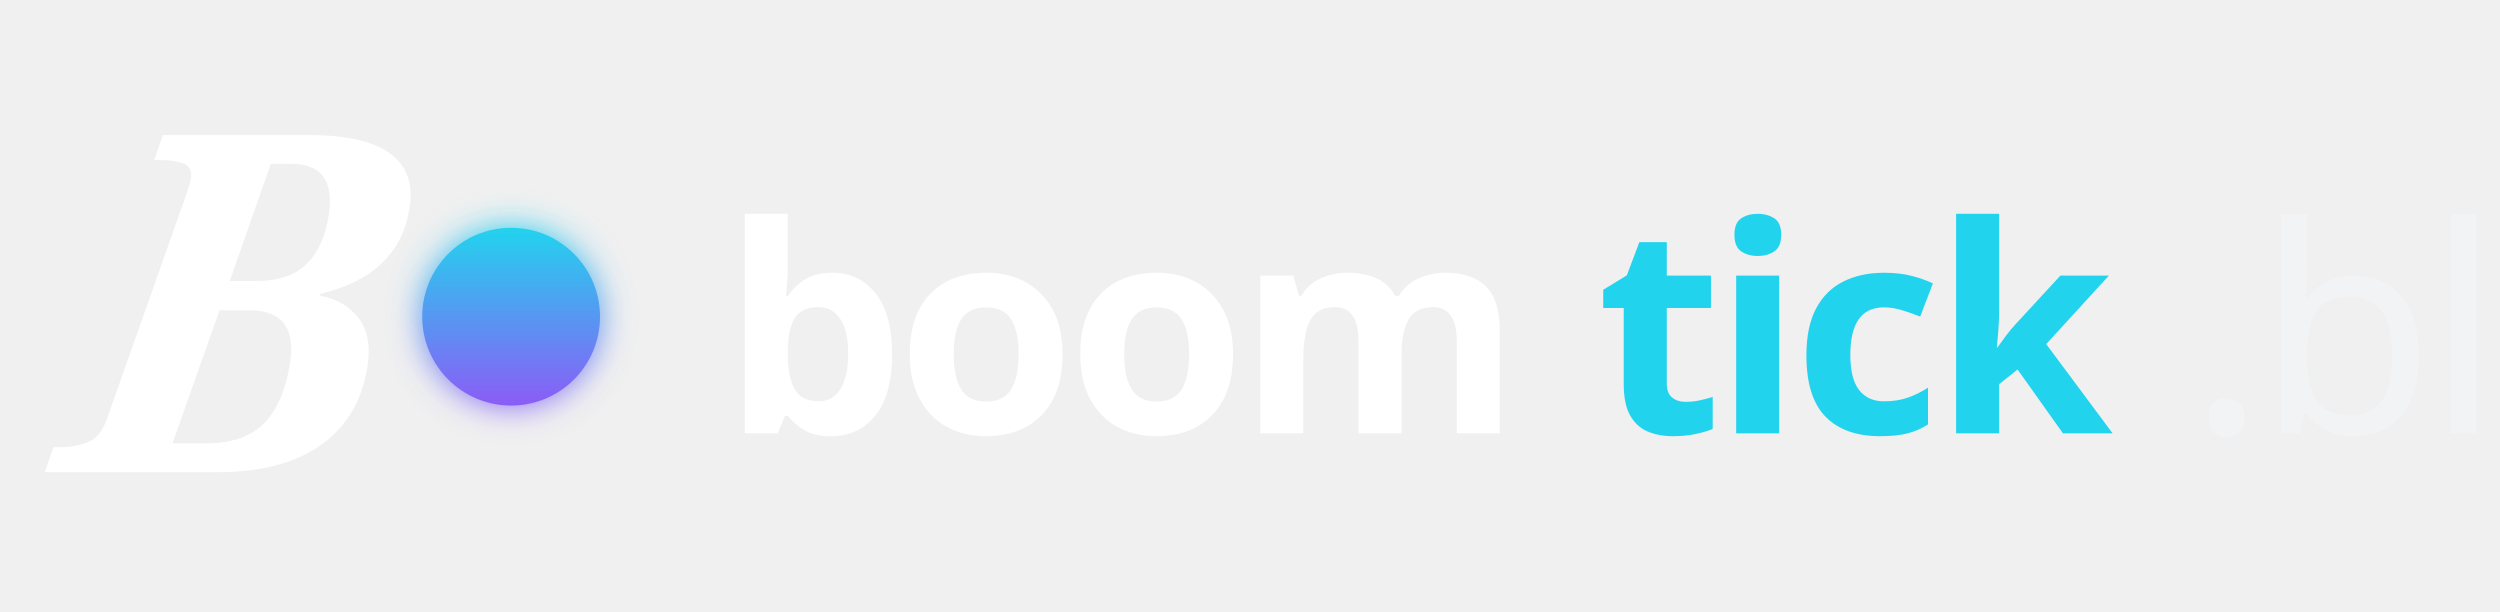
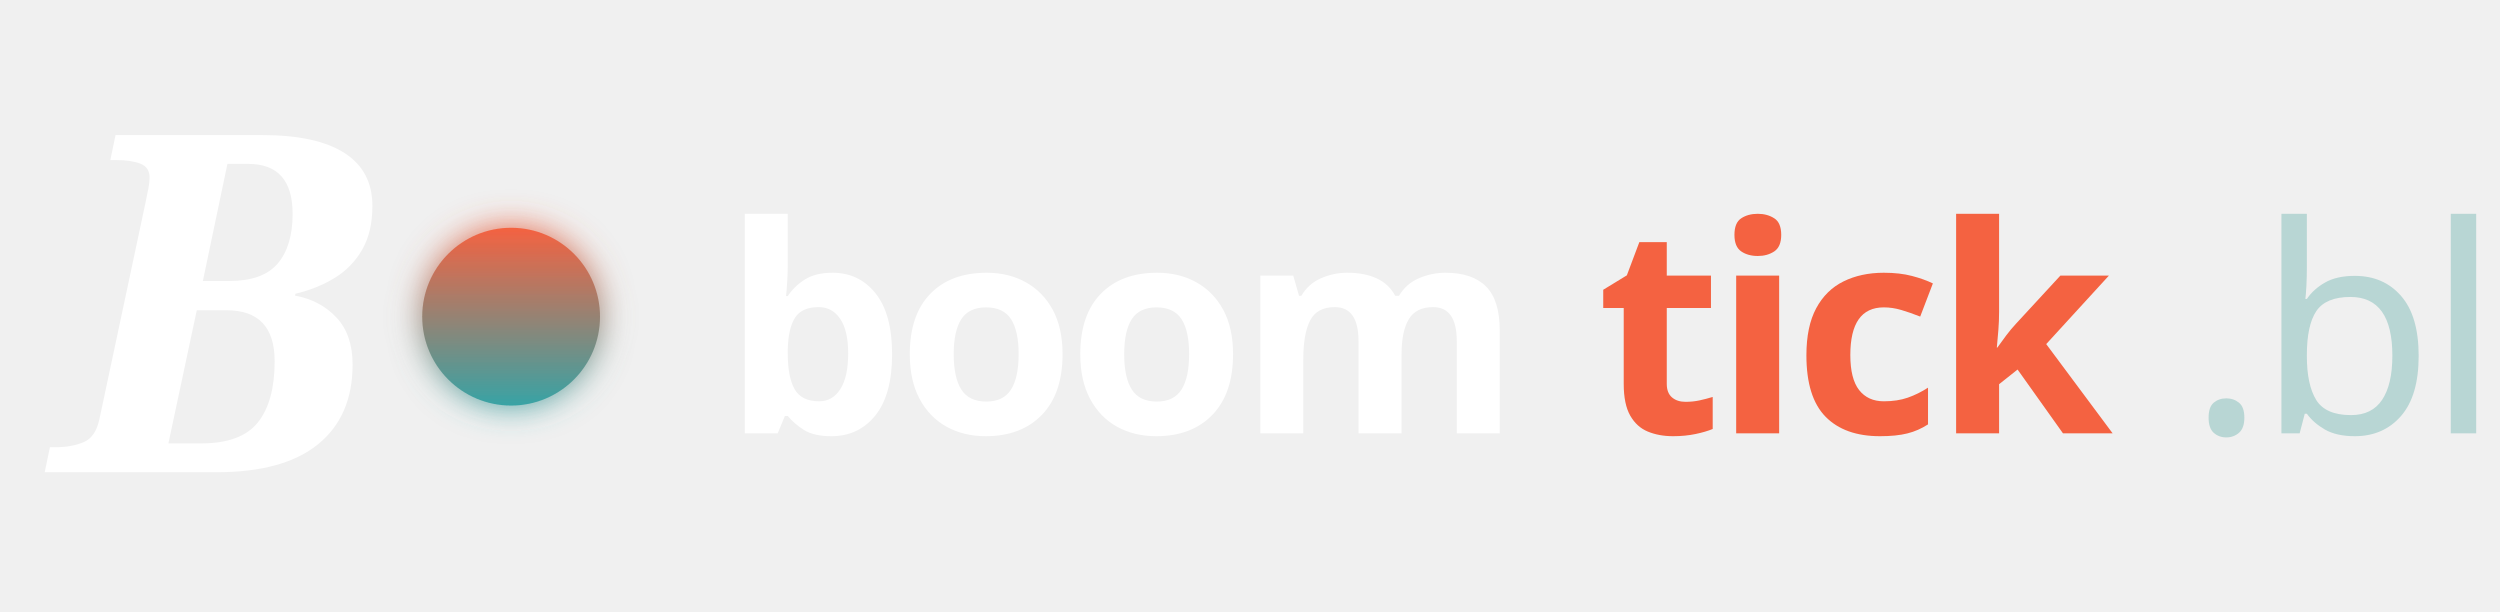
<svg xmlns="http://www.w3.org/2000/svg" viewBox="0 0 450 110" fill="none" class="h-full w-auto max-w-none overflow-visible" aria-hidden="true" preserveAspectRatio="xMidYMid meet">
  <style>
-     .brand-stop-accent { stop-color: #22d3ee; }
-     .brand-stop-purple { stop-color: #8b5cf6; }
-     .brand-text-accent { fill: #22d3ee; }
-     .brand-text-muted { fill: rgba(241, 245, 249, 0.6); }
+     .brand-stop-1 { stop-color: #F46241; }
+     .brand-stop-2 { stop-color: #38A3A5; }
+     .brand-text-accent { fill: #F46241; }
+     .brand-text-muted { fill: #B8D6D4; }
    .brand-b-mark {
      font-family: 'Playfair Display', serif;
      font-weight: 900;
      font-style: italic;
    }
    .brand-wordmark {
      font-family: 'Bricolage Grotesque', sans-serif;
      font-weight: 800;
    }
  </style>
  <defs>
    <linearGradient id="logo-grad" x1="0%" y1="0%" x2="0%" y2="100%">
-       <stop offset="0%" class="brand-stop-accent" stop-color="#22d3ee" />
-       <stop offset="100%" class="brand-stop-purple" stop-color="#8b5cf6" />
+       <stop offset="0%" class="brand-stop-1" stop-color="#F46241" />
+       <stop offset="100%" class="brand-stop-2" stop-color="#38A3A5" />
    </linearGradient>
    <filter id="logo-glow" x="-50%" y="-50%" width="200%" height="200%">
      <feGaussianBlur stdDeviation="3" result="blur" />
      <feComposite in="SourceGraphic" in2="blur" operator="over" />
    </filter>
  </defs>
  <g transform="translate(10, 85)">
-     <text x="0" y="0" font-size="85" fill="white" transform="skewX(-8)" class="brand-b-mark">B</text>
+     <text x="0" y="0" font-size="85" fill="white" class="brand-b-mark">B</text>
    <circle cx="82" cy="-28" r="16" fill="url(#logo-grad)" filter="url(#logo-glow)" />
  </g>
  <text x="130" y="78" font-size="52" letter-spacing="-1.5" class="brand-wordmark">
    <tspan fill="white">boom</tspan>
-     <tspan class="brand-text-accent" fill="#22d3ee">tick</tspan>
-     <tspan class="brand-text-muted" fill="rgba(241,245,249,0.6)" font-weight="300">.blog</tspan>
+     <tspan class="brand-text-accent" fill="#F46241">tick</tspan>
+     <tspan class="brand-text-muted" fill="#B8D6D4" font-weight="300">.blog</tspan>
  </text>
</svg>
